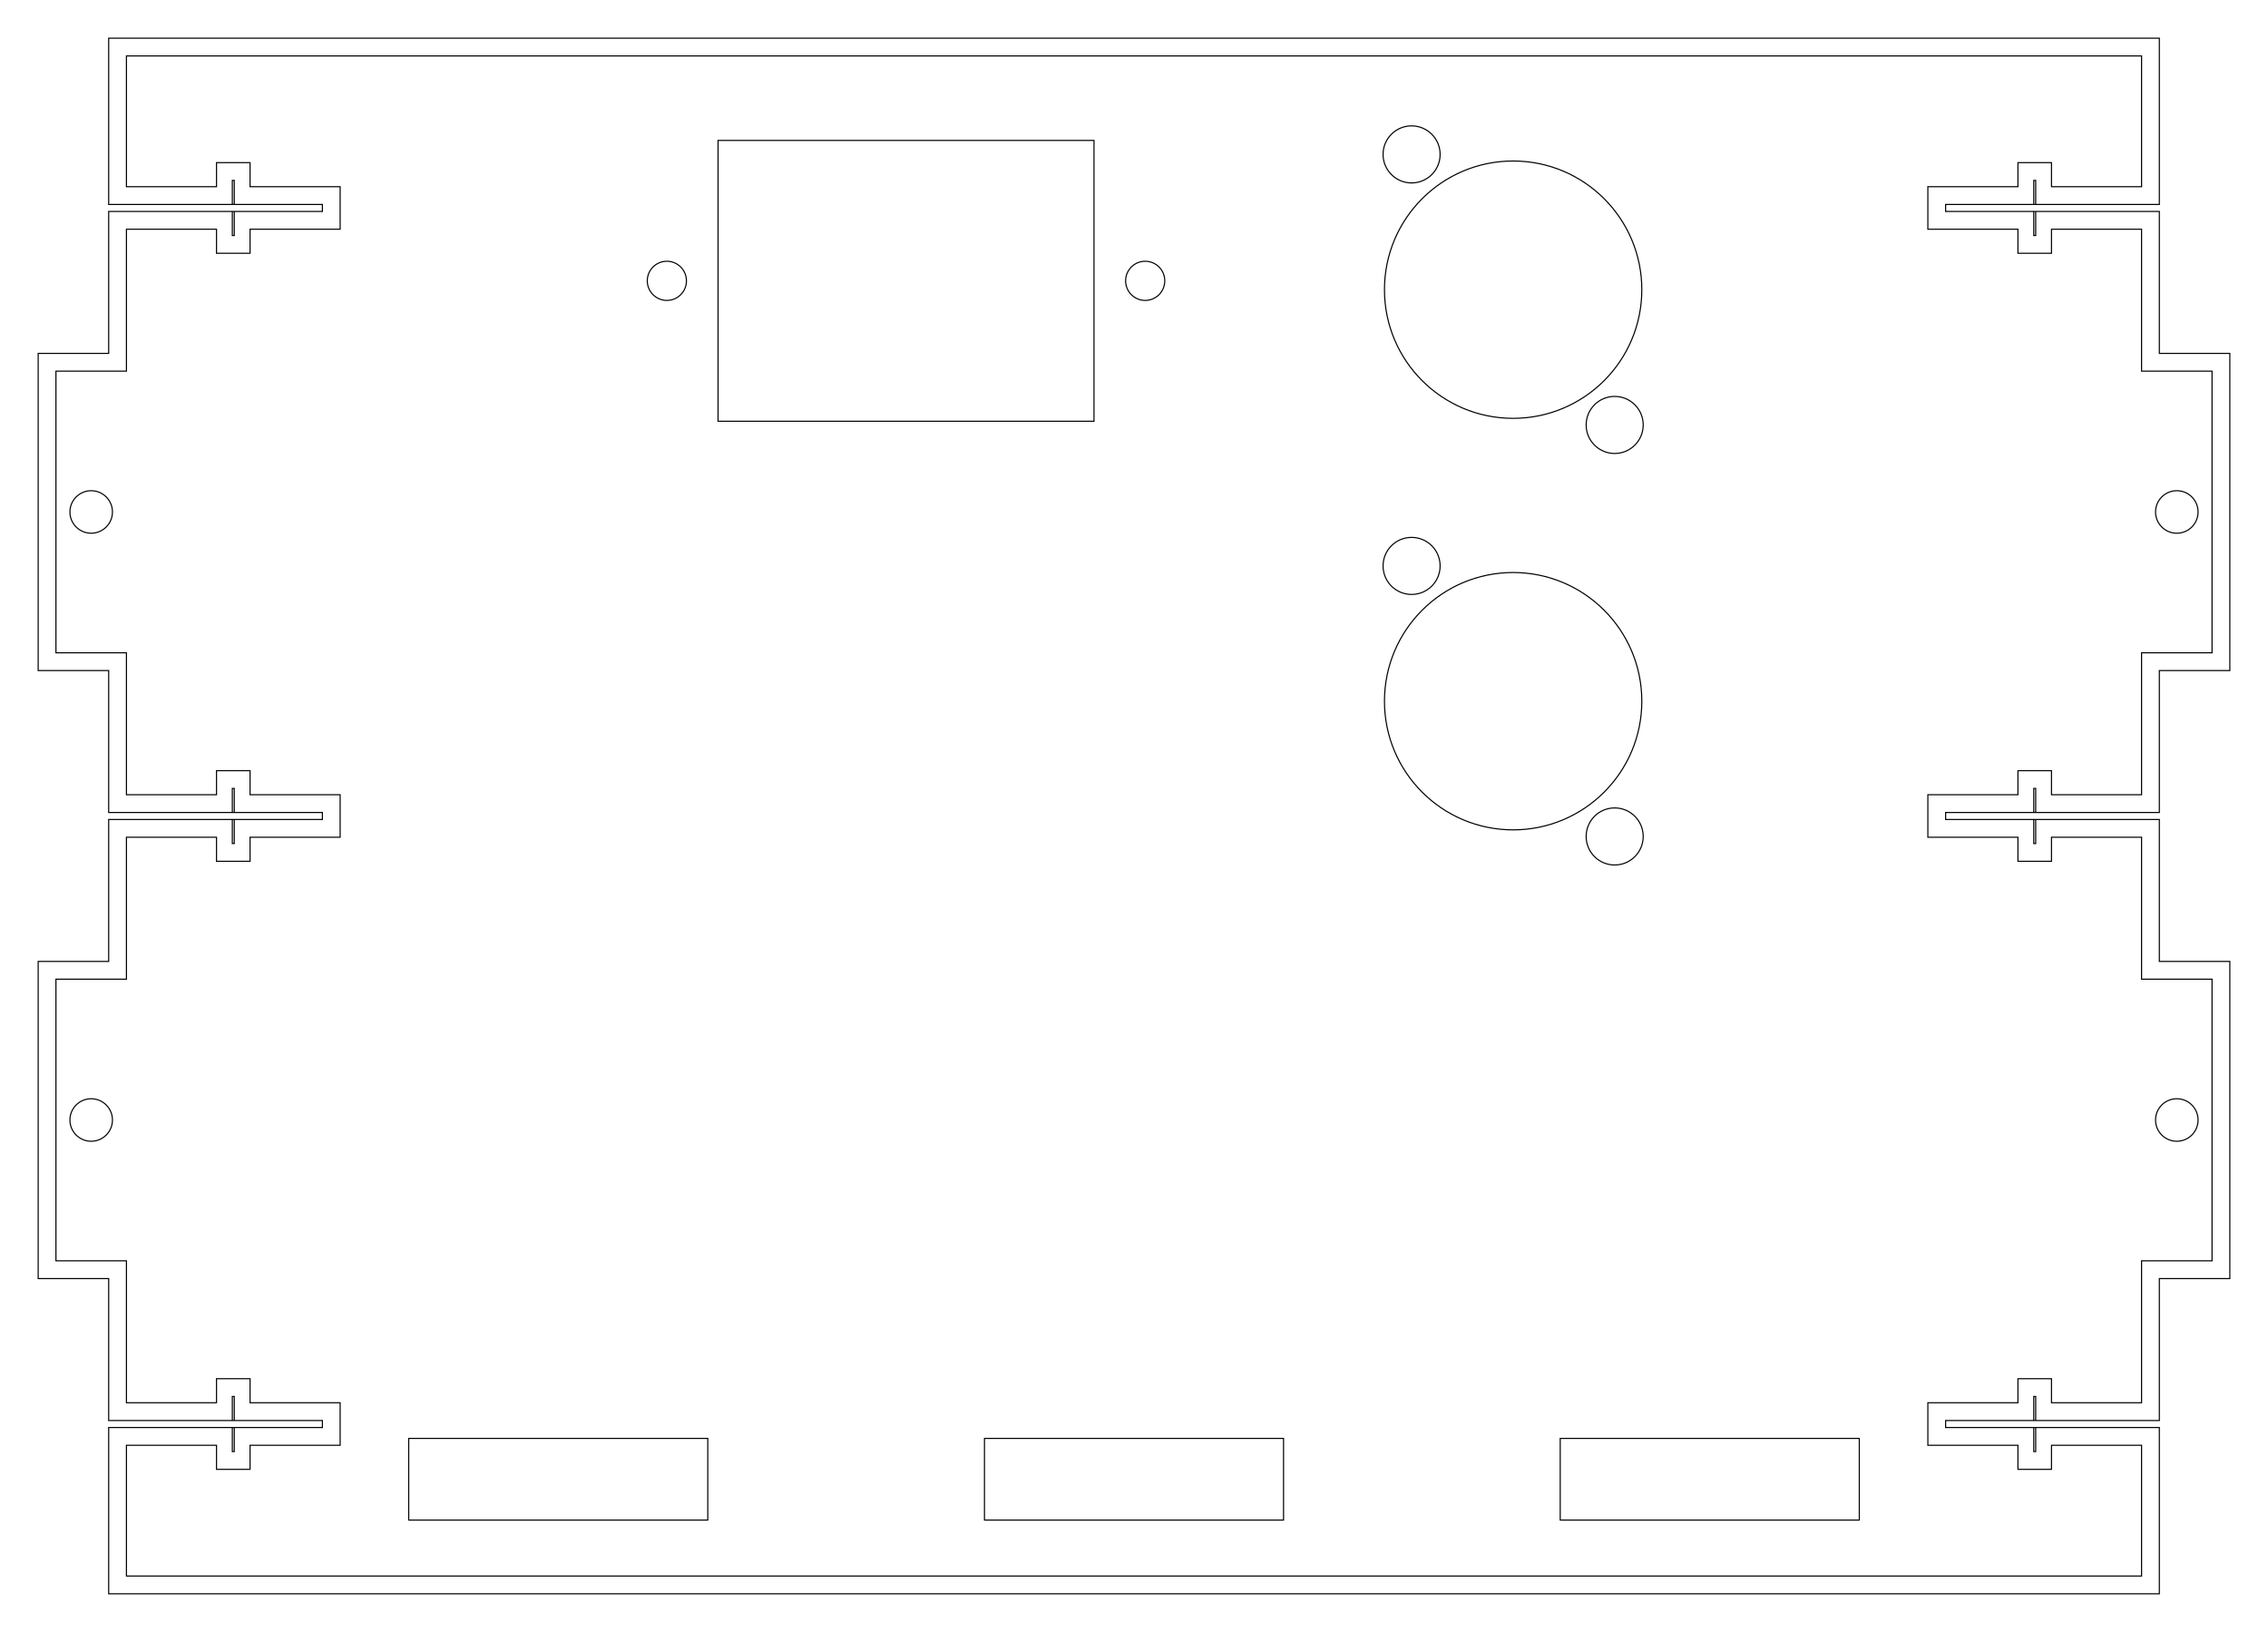
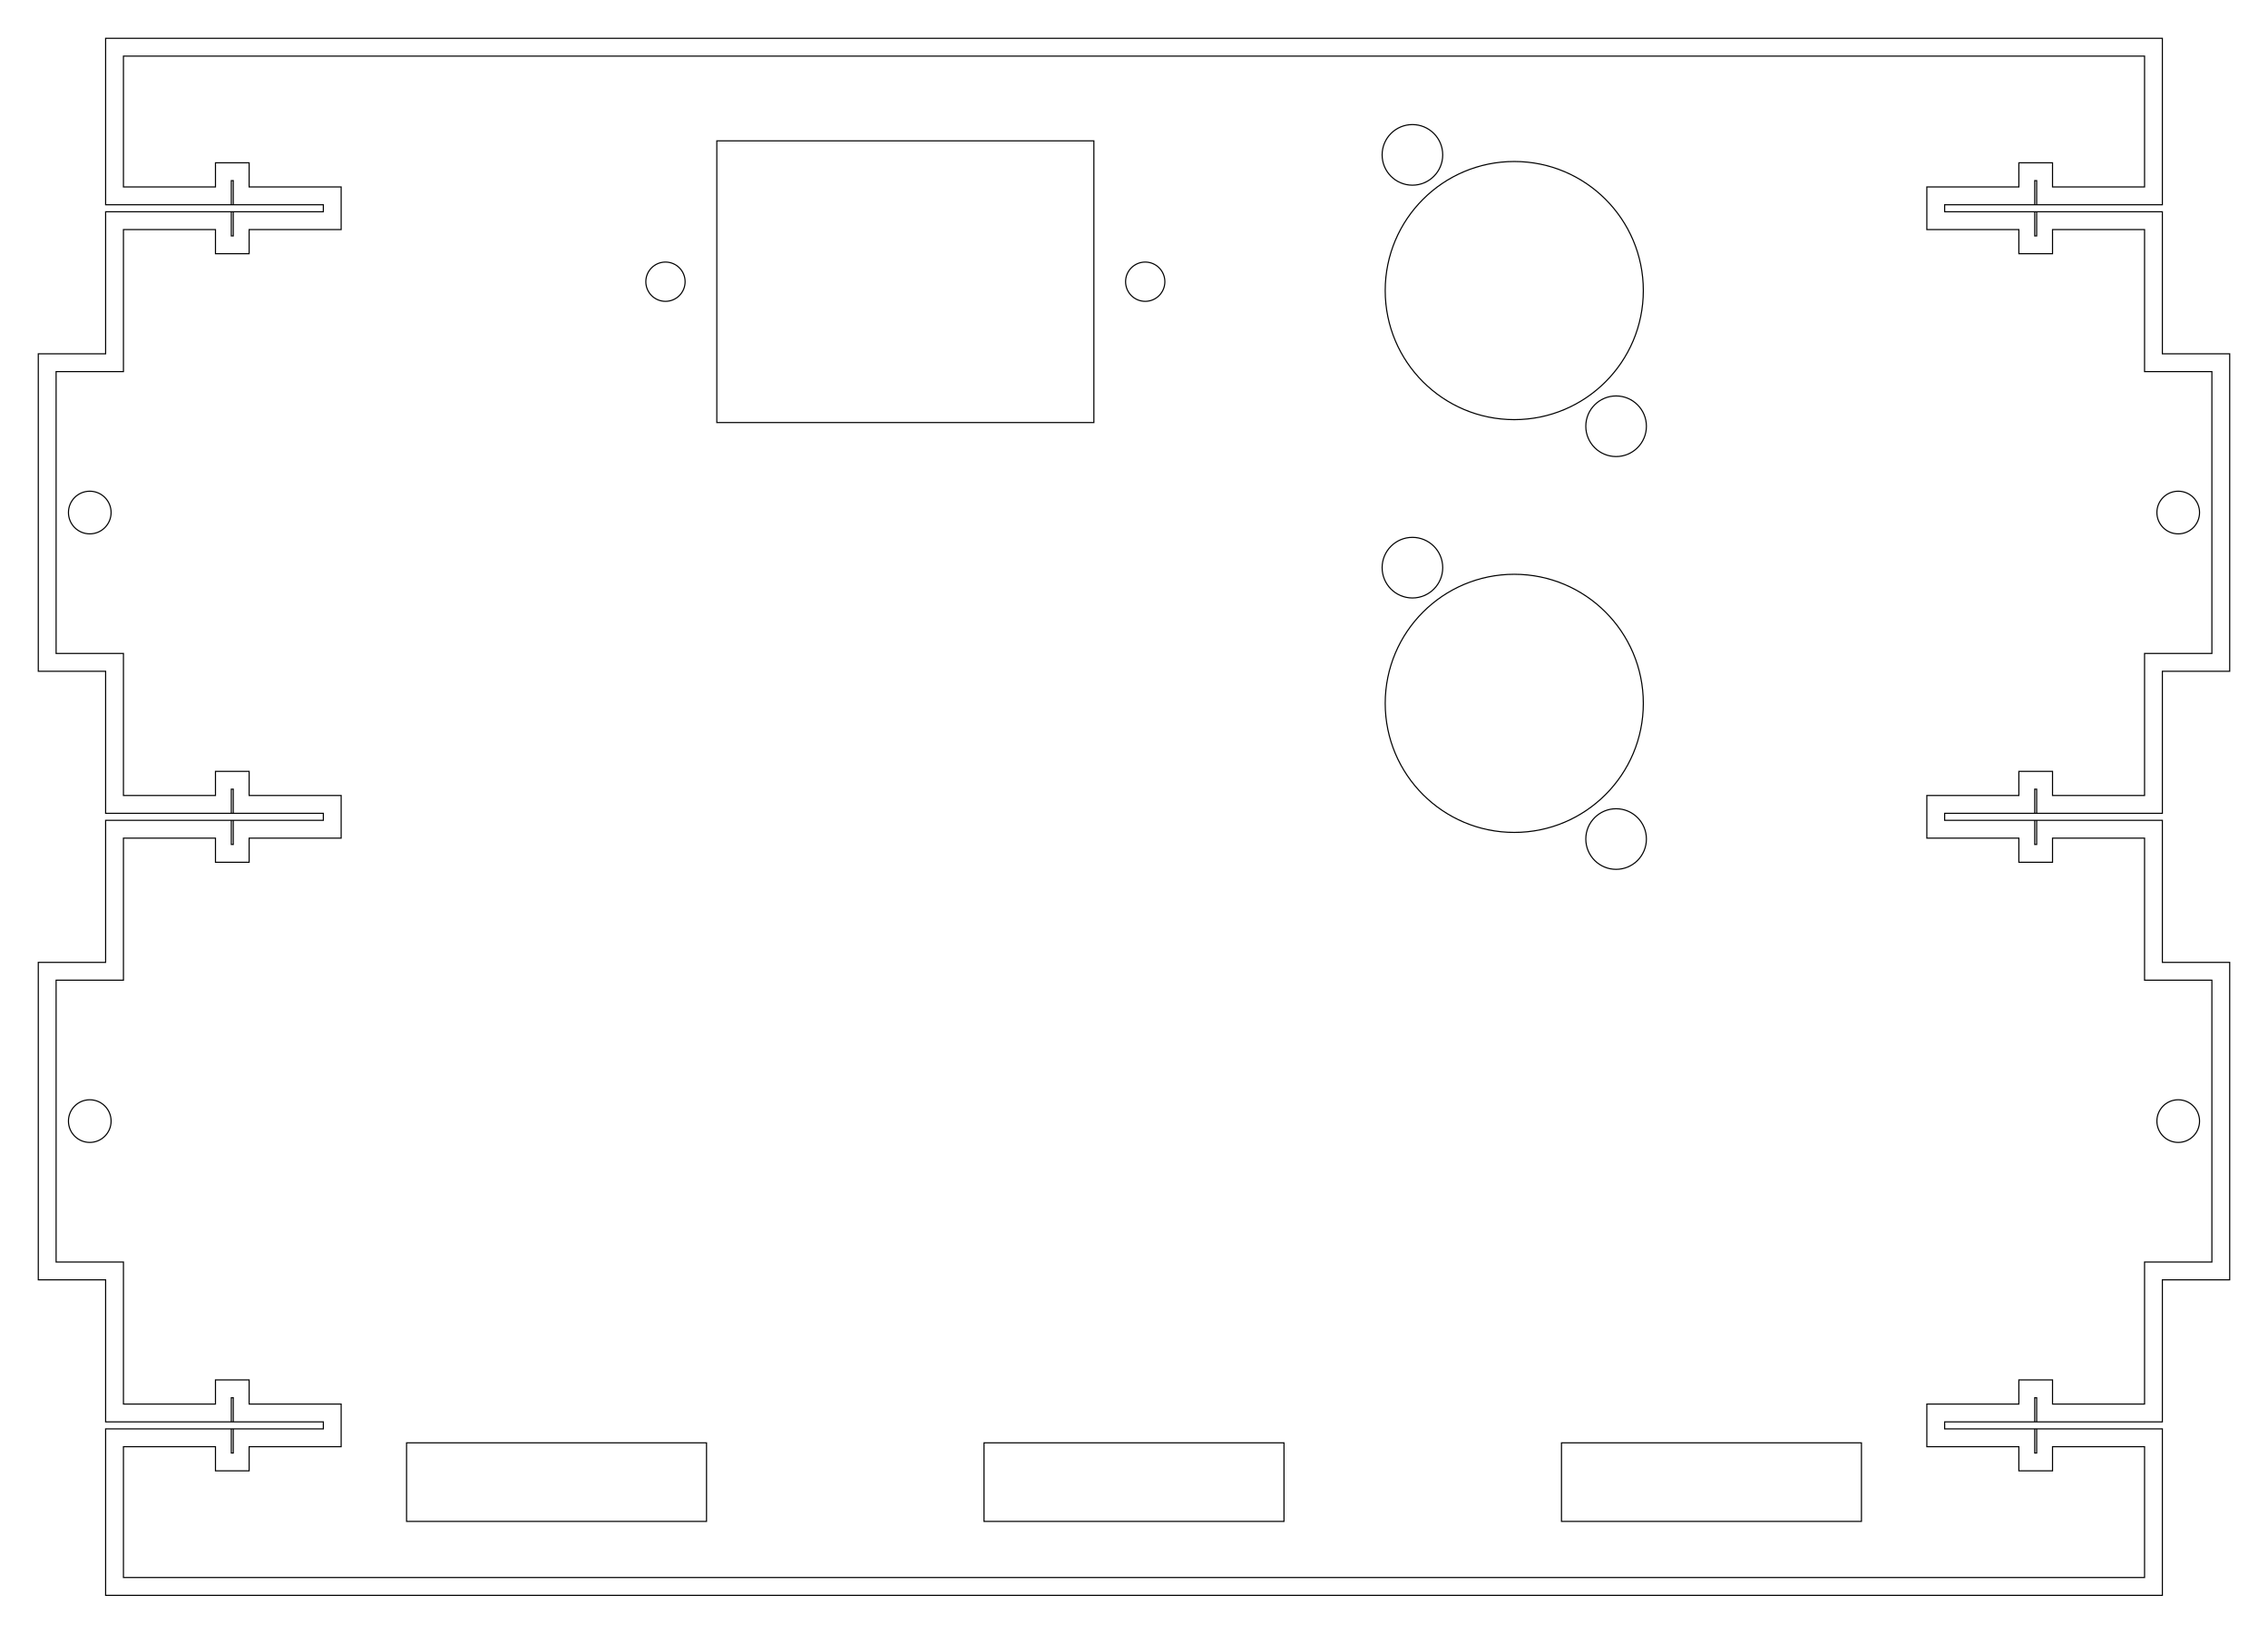
- <svg xmlns="http://www.w3.org/2000/svg" version="1.1" width="202.7mm" height="145.86mm" viewBox="0 0 202.7 145.86">
+ <svg xmlns="http://www.w3.org/2000/svg" version="1.1" width="202.1mm" height="145.56mm" viewBox="0 0 202.1 145.56">
  <defs>
    <style type="text/css">
				.cut {
    stroke: black;
    stroke-width: 0.1;
    fill: none;
    color: black;
}

.etch {
    stroke: red;
    stroke-width: 0.1;
    fill: none;
    color: red;
}

.route {
    stroke: fuchsia;
    stroke-width: 0.1;
    fill: none;
}

text {
    text-anchor: middle;
    font-size: 15;
    font-weight: light;
}

text.etch {
    fill: red;
}

text.cut {
    font-size: 8;
    fill: black;
}
			</style>
  </defs>
  <g transform="translate(5, 5)">
-     <g transform="translate(96.35, 67.93)">
-       <g transform="translate(-90.05, -62.93)">
+     <g transform="translate(96.05, 67.78)">
+       <g transform="translate(-90.05, -62.78)">
        <g transform="translate(90.05, 0)">
          <g transform="translate(-46.76,0)">
            <g transform="translate(0, 0)">
              <g transform="translate(26.385, 15.1)">
                <g transform="translate(-16.8, -12.55)">
                  <rect width="33.6" height="25.1" class="cut" />
                </g>
              </g>
              <circle r="1.75" cx="5.01" cy="15.1" class="cut" />
              <circle r="1.75" cx="47.76" cy="15.1" class="cut" />
            </g>
            <g transform="translate(57.77, 0)" />
            <g transform="translate(67.77, 0)">
              <g transform="translate(12.875, 0)">
                <g transform="translate(-12.875,0)">
                  <circle r="11.5" cx="12.875" cy="15.89" class="cut" />
-                   <circle r="2.55" cx="3.8" cy="3.8" class="cut" />
-                   <circle r="2.55" cx="21.95" cy="27.98" class="cut" />
+                   <circle r="2.7" cx="3.8" cy="3.8" class="cut" />
+                   <circle r="2.7" cx="21.95" cy="27.98" class="cut" />
                </g>
              </g>
              <g transform="translate(12.875, 36.78)">
                <g transform="translate(-12.875,0)">
                  <circle r="11.5" cx="12.875" cy="15.89" class="cut" />
-                   <circle r="2.55" cx="3.8" cy="3.8" class="cut" />
-                   <circle r="2.55" cx="21.95" cy="27.98" class="cut" />
+                   <circle r="2.7" cx="3.8" cy="3.8" class="cut" />
+                   <circle r="2.7" cx="21.95" cy="27.98" class="cut" />
                </g>
              </g>
            </g>
          </g>
        </g>
        <g transform="translate(90.05, 73.56)">
          <g transform="translate(-85.05,0)" />
        </g>
        <g transform="translate(90.05, 118.56)">
          <g transform="translate(-90.05,0)">
            <g transform="translate(25.22857, 0)">
-               <rect width="26.729" height="7.3" class="cut" />
+               <rect width="26.729" height="7" class="cut" />
            </g>
            <g transform="translate(76.68571, 0)">
-               <rect width="26.729" height="7.3" class="cut" />
+               <rect width="26.729" height="7" class="cut" />
            </g>
            <g transform="translate(128.1429, 0)">
-               <rect width="26.729" height="7.3" class="cut" />
+               <rect width="26.729" height="7" class="cut" />
            </g>
          </g>
        </g>
      </g>
-       <g transform="translate(-96.35, -67.93)">
-         <path d="M6.3 0 l180.1 0 l0 11.686 l-8.05 0 l0 -2.15 l-3 0 l0 2.15 l-8.05 0 l0 3.8 l8.05 0 l0 2.15 l3 0 l0 -2.15 l8.05 0 l0 11.686 l0 1 l6.3 0 l0 25.172 l-6.3 0 l0 1 l0 11.686 l-8.05 0 l0 -2.15 l-3 0 l0 2.15 l-8.05 0 l0 3.8 l8.05 0 l0 2.15 l3 0 l0 -2.15 l8.05 0 l0 11.686 l0 1 l6.3 0 l0 25.172 l-6.3 0 l0 1 l0 11.686 l-8.05 0 l0 -2.15 l-3 0 l0 2.15 l-8.05 0 l0 3.8 l8.05 0 l0 2.15 l3 0 l0 -2.15 l8.05 0 l0 11.686 l-180.1 0 l0 -11.686 l8.05 0 l0 2.15 l3 0 l0 -2.15 l8.05 0 l0 -3.8 l-8.05 0 l0 -2.15 l-3 0 l0 2.15 l-8.05 0 l0 -11.686 l0 -1 l-6.3 0 l0 -25.172 l6.3 0 l0 -1 l0 -11.686 l8.05 0 l0 2.15 l3 0 l0 -2.15 l8.05 0 l0 -3.8 l-8.05 0 l0 -2.15 l-3 0 l0 2.15 l-8.05 0 l0 -11.686 l0 -1 l-6.3 0 l0 -25.172 l6.3 0 l0 -1 l0 -11.686 l8.05 0 l0 2.15 l3 0 l0 -2.15 l8.05 0 l0 -3.8 l-8.05 0 l0 -2.15 l-3 0 l0 2.15 l-8.05 0 l0 -11.686 Z" class="cut" />
-         <path d="M4.713 -1.587 l183.275 0 l0 3.175 l0 11.686 l-11.225 0 l0 -2.15 l0.175 0 l0 2.15 l-8.05 0 l0 0.625 l8.05 0 l0 2.15 l-0.175 0 l0 -2.15 l11.225 0 l0 11.686 l0 1 l6.3 0 l0 28.347 l-6.3 0 l0 1 l0 11.686 l-11.225 0 l0 -2.15 l0.175 0 l0 2.15 l-8.05 0 l0 0.625 l8.05 0 l0 2.15 l-0.175 0 l0 -2.15 l11.225 0 l0 11.686 l0 1 l6.3 0 l0 28.347 l-6.3 0 l0 1 l0 11.686 l-11.225 0 l0 -2.15 l0.175 0 l0 2.15 l-8.05 0 l0 0.625 l8.05 0 l0 2.15 l-0.175 0 l0 -2.15 l11.225 0 l0 11.686 l0 3.175 l-183.275 0 l0 -3.175 l0 -11.686 l11.225 0 l0 2.15 l-0.175 0 l0 -2.15 l8.05 0 l0 -0.625 l-8.05 0 l0 -2.15 l0.175 0 l0 2.15 l-11.225 0 l0 -11.686 l0 -1 l-6.3 0 l0 -28.347 l6.3 0 l0 -1 l0 -11.686 l11.225 0 l0 2.15 l-0.175 0 l0 -2.15 l8.05 0 l0 -0.625 l-8.05 0 l0 -2.15 l0.175 0 l0 2.15 l-11.225 0 l0 -11.686 l0 -1 l-6.3 0 l0 -28.347 l6.3 0 l0 -1 l0 -11.686 l11.225 0 l0 2.15 l-0.175 0 l0 -2.15 l8.05 0 l0 -0.625 l-8.05 0 l0 -2.15 l0.175 0 l0 2.15 l-11.225 0 l0 -11.686 Z" class="cut" />
-         <circle r="1.9" cx="3.15" cy="40.758" class="cut" />
-         <circle r="1.9" cx="3.15" cy="95.102" class="cut" />
-         <circle r="1.9" cx="189.55" cy="40.758" class="cut" />
-         <circle r="1.9" cx="189.55" cy="95.102" class="cut" />
+       <g transform="translate(-96.05, -67.78)">
+         <path d="M6 0 l180.1 0 l0 11.656 l-8.2 0 l0 -2.15 l-3 0 l0 2.15 l-8.2 0 l0 3.8 l8.2 0 l0 2.15 l3 0 l0 -2.15 l8.2 0 l0 11.656 l0 1 l6 0 l0 25.112 l-6 0 l0 1 l0 11.656 l-8.2 0 l0 -2.15 l-3 0 l0 2.15 l-8.2 0 l0 3.8 l8.2 0 l0 2.15 l3 0 l0 -2.15 l8.2 0 l0 11.656 l0 1 l6 0 l0 25.112 l-6 0 l0 1 l0 11.656 l-8.2 0 l0 -2.15 l-3 0 l0 2.15 l-8.2 0 l0 3.8 l8.2 0 l0 2.15 l3 0 l0 -2.15 l8.2 0 l0 11.656 l-180.1 0 l0 -11.656 l8.2 0 l0 2.15 l3 0 l0 -2.15 l8.2 0 l0 -3.8 l-8.2 0 l0 -2.15 l-3 0 l0 2.15 l-8.2 0 l0 -11.656 l0 -1 l-6 0 l0 -25.112 l6 0 l0 -1 l0 -11.656 l8.2 0 l0 2.15 l3 0 l0 -2.15 l8.2 0 l0 -3.8 l-8.2 0 l0 -2.15 l-3 0 l0 2.15 l-8.2 0 l0 -11.656 l0 -1 l-6 0 l0 -25.112 l6 0 l0 -1 l0 -11.656 l8.2 0 l0 2.15 l3 0 l0 -2.15 l8.2 0 l0 -3.8 l-8.2 0 l0 -2.15 l-3 0 l0 2.15 l-8.2 0 l0 -11.656 Z" class="cut" />
+         <path d="M4.412 -1.587 l183.275 0 l0 3.175 l0 11.656 l-11.375 0 l0 -2.15 l0.175 0 l0 2.15 l-8.2 0 l0 0.625 l8.2 0 l0 2.15 l-0.175 0 l0 -2.15 l11.375 0 l0 11.656 l0 1 l6 0 l0 28.287 l-6 0 l0 1 l0 11.656 l-11.375 0 l0 -2.15 l0.175 0 l0 2.15 l-8.2 0 l0 0.625 l8.2 0 l0 2.15 l-0.175 0 l0 -2.15 l11.375 0 l0 11.656 l0 1 l6 0 l0 28.287 l-6 0 l0 1 l0 11.656 l-11.375 0 l0 -2.15 l0.175 0 l0 2.15 l-8.2 0 l0 0.625 l8.2 0 l0 2.15 l-0.175 0 l0 -2.15 l11.375 0 l0 11.656 l0 3.175 l-183.275 0 l0 -3.175 l0 -11.656 l11.375 0 l0 2.15 l-0.175 0 l0 -2.15 l8.2 0 l0 -0.625 l-8.2 0 l0 -2.15 l0.175 0 l0 2.15 l-11.375 0 l0 -11.656 l0 -1 l-6 0 l0 -28.287 l6 0 l0 -1 l0 -11.656 l11.375 0 l0 2.15 l-0.175 0 l0 -2.15 l8.2 0 l0 -0.625 l-8.2 0 l0 -2.15 l0.175 0 l0 2.15 l-11.375 0 l0 -11.656 l0 -1 l-6 0 l0 -28.287 l6 0 l0 -1 l0 -11.656 l11.375 0 l0 2.15 l-0.175 0 l0 -2.15 l8.2 0 l0 -0.625 l-8.2 0 l0 -2.15 l0.175 0 l0 2.15 l-11.375 0 l0 -11.656 Z" class="cut" />
+         <circle r="1.9" cx="3" cy="40.668" class="cut" />
+         <circle r="1.9" cx="3" cy="94.892" class="cut" />
+         <circle r="1.9" cx="189.1" cy="40.668" class="cut" />
+         <circle r="1.9" cx="189.1" cy="94.892" class="cut" />
      </g>
    </g>
  </g>
</svg>
